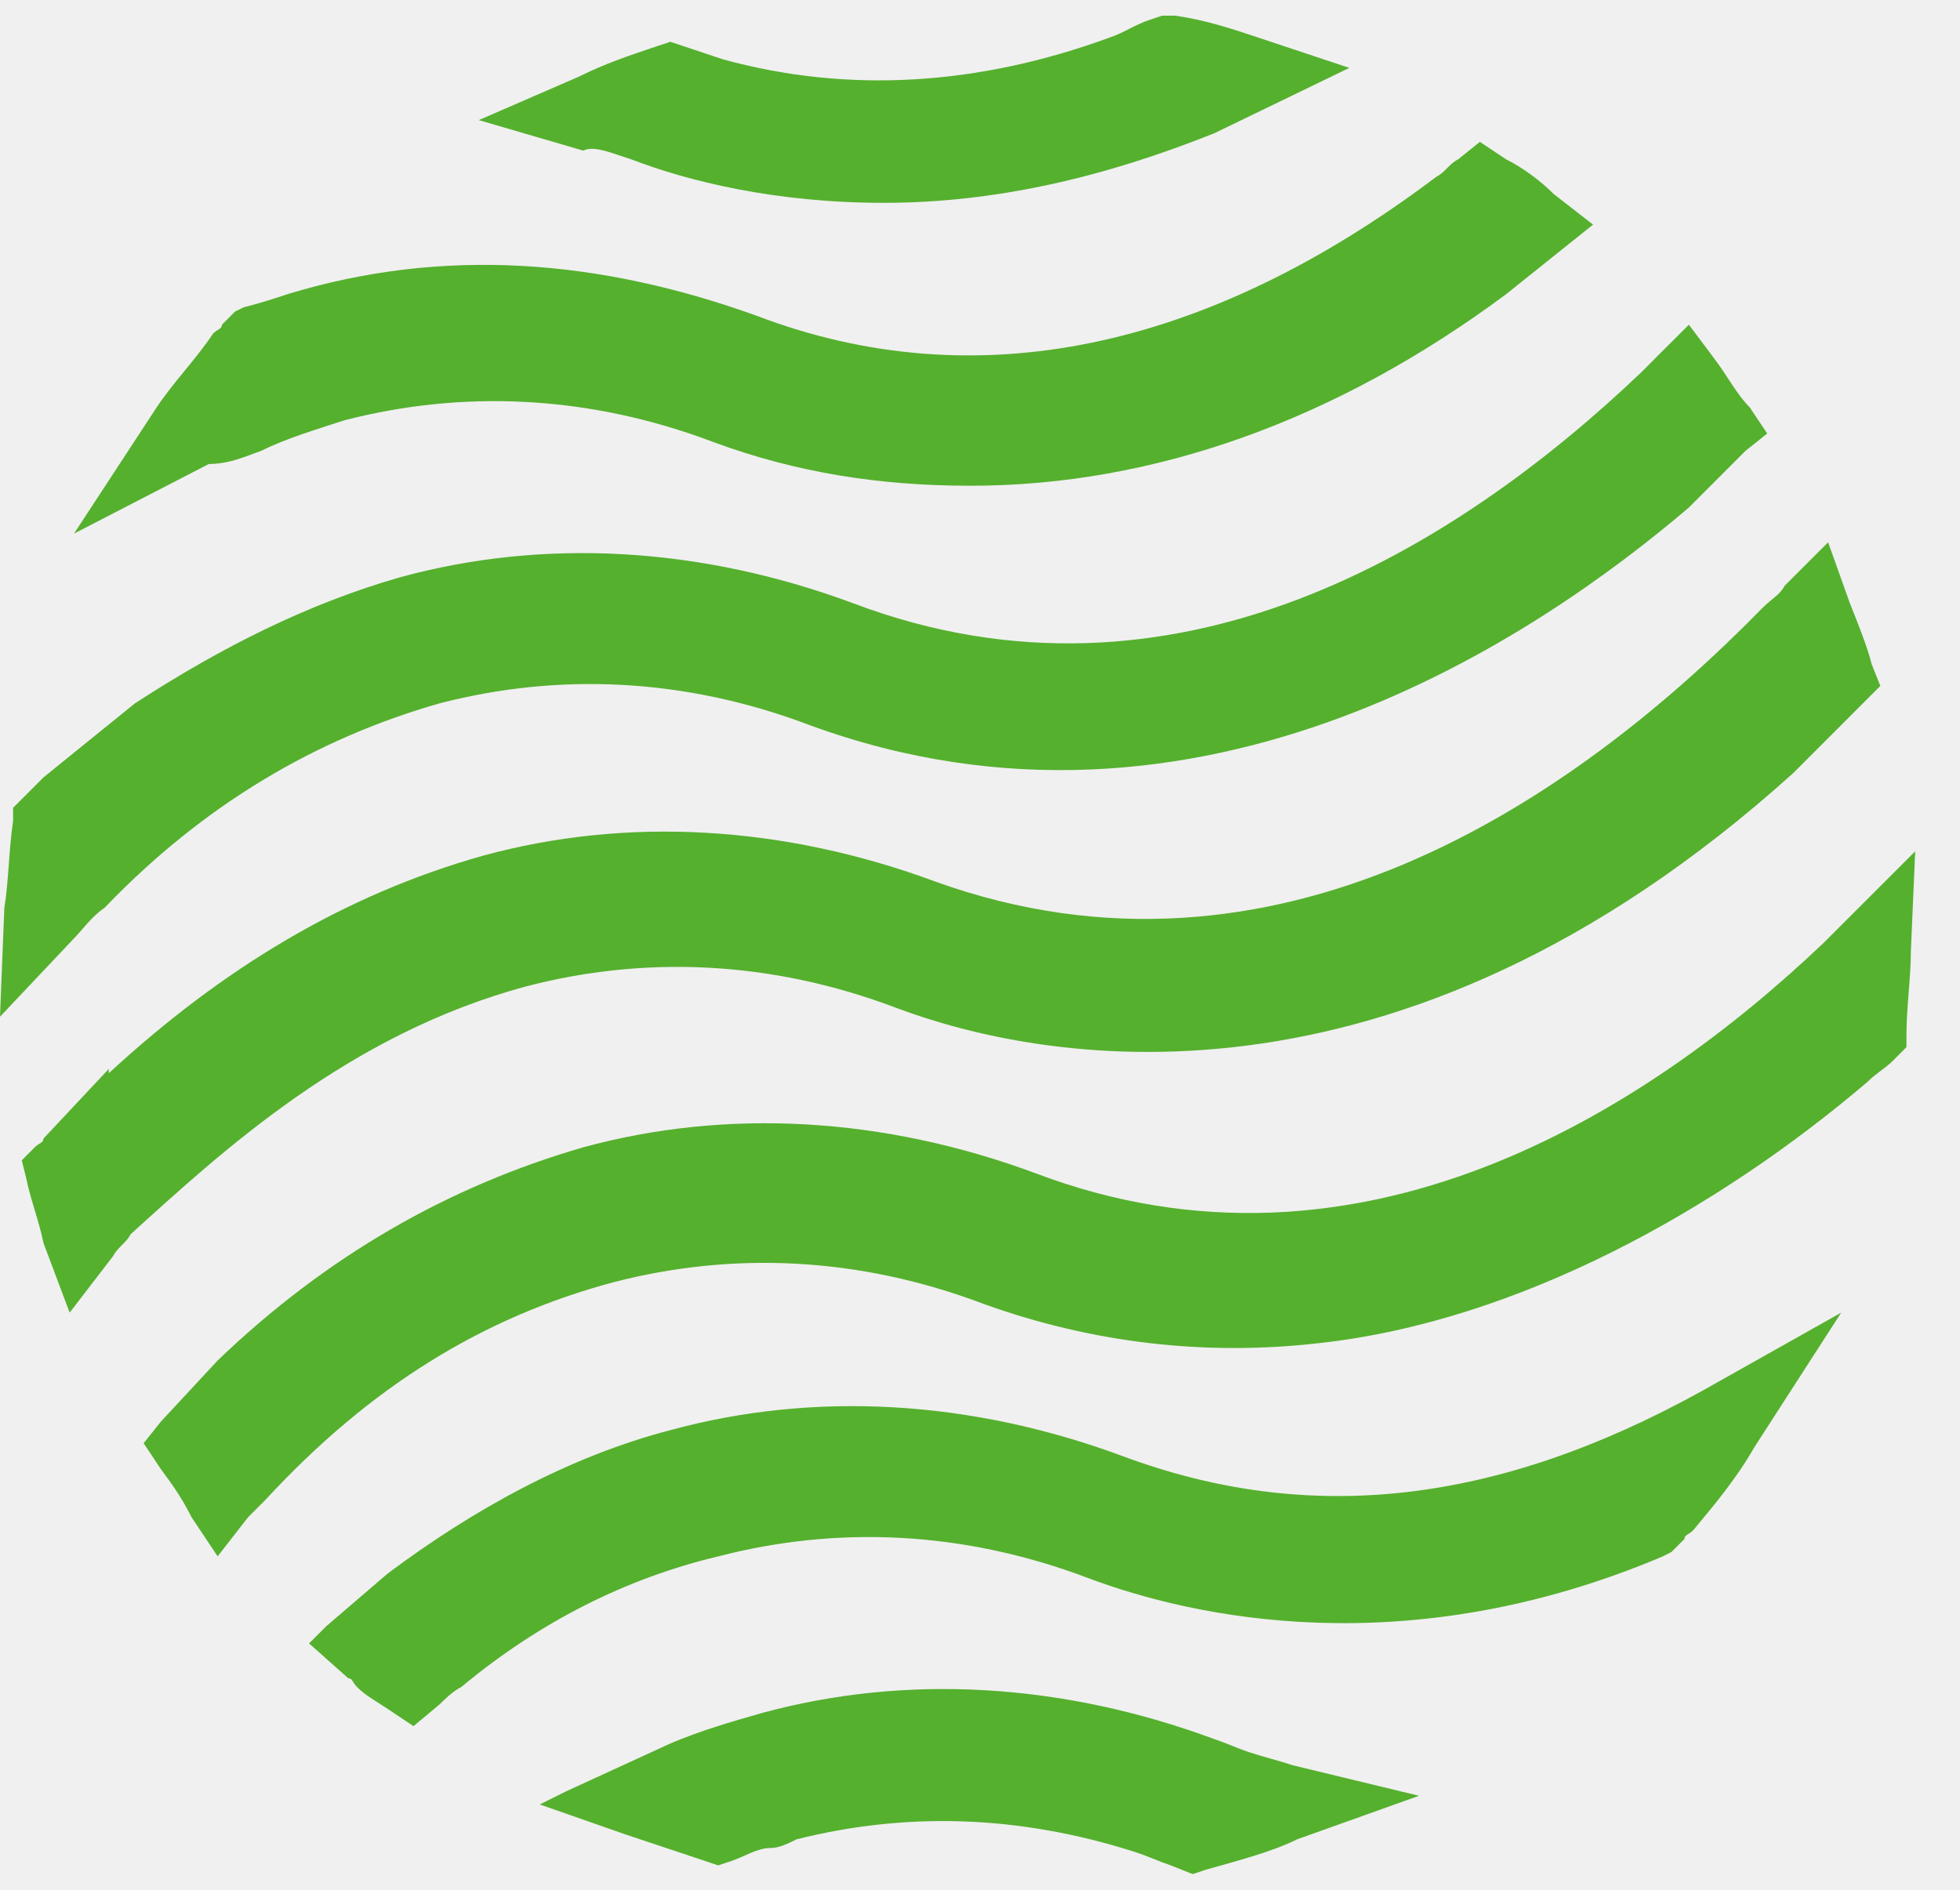
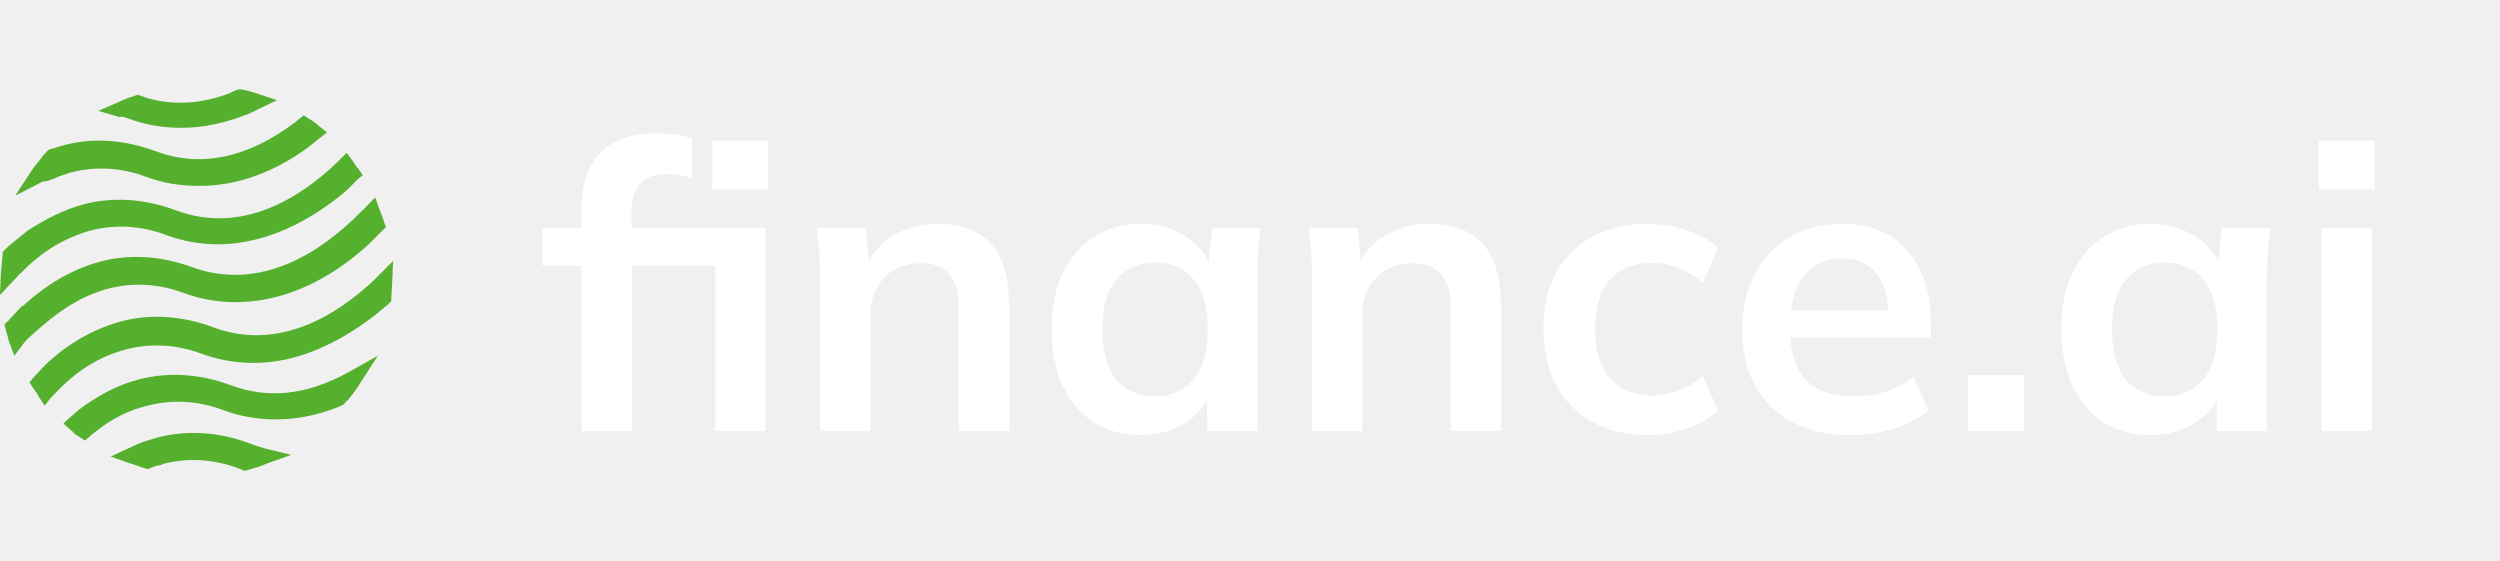
- <svg xmlns="http://www.w3.org/2000/svg" width="28" height="27" viewBox="0 0 28 27" fill="none">
-   <path d="M16.043 20.806C13.867 19.998 11.628 19.874 9.576 20.433C8.146 20.806 6.778 21.553 5.534 22.485L4.664 23.232L4.415 23.48L4.975 23.978C5.037 23.978 5.037 24.04 5.099 24.102C5.223 24.226 5.348 24.289 5.534 24.413L5.907 24.662L6.28 24.351C6.343 24.289 6.467 24.164 6.591 24.102C7.711 23.169 8.954 22.547 10.26 22.237C11.939 21.801 13.742 21.863 15.546 22.547C17.038 23.107 20.085 23.791 23.754 22.237L23.878 22.174L24.064 21.988C24.064 21.926 24.127 21.926 24.189 21.863C24.5 21.49 24.811 21.117 25.059 20.682L26.303 18.754L24.313 19.874C21.391 21.49 18.717 21.801 16.043 20.806Z" fill="#55B02E" />
-   <path d="M7.524 14.091C9.203 13.655 11.006 13.717 12.809 14.402C14.799 15.148 19.898 16.205 25.619 11.044L26.551 10.111L26.613 10.049L26.862 9.8L26.738 9.489C26.676 9.24 26.551 8.93 26.427 8.619L26.116 7.748L25.494 8.37C25.432 8.494 25.308 8.556 25.183 8.681C22.447 11.479 18.219 14.339 13.369 12.598C11.192 11.79 8.954 11.665 6.902 12.225C4.912 12.785 3.171 13.842 1.554 15.334V15.272L0.621 16.267C0.621 16.329 0.559 16.329 0.497 16.391L0.311 16.578L0.373 16.827C0.435 17.137 0.559 17.448 0.621 17.759L0.995 18.754L1.616 17.946C1.679 17.822 1.803 17.759 1.865 17.635C3.171 16.453 4.974 14.775 7.524 14.091Z" fill="#55B02E" />
-   <path d="M1.492 12.972C2.923 11.479 4.539 10.546 6.28 10.049C7.959 9.614 9.763 9.676 11.566 10.36C17.162 12.412 22.012 9.054 24.127 7.251L24.935 6.442L25.246 6.194L24.997 5.821C24.811 5.634 24.686 5.385 24.5 5.137L24.127 4.639L23.691 5.074C23.629 5.137 23.505 5.261 23.443 5.323C20.831 7.81 16.789 10.36 12.188 8.619C10.011 7.81 7.773 7.686 5.721 8.246C4.415 8.619 3.171 9.241 1.928 10.049L0.622 11.106C0.497 11.23 0.435 11.293 0.311 11.417L0.187 11.541V11.728C0.124 12.163 0.124 12.598 0.062 12.972L0 14.526L1.057 13.407C1.181 13.282 1.306 13.096 1.492 12.972Z" fill="#55B02E" />
-   <path d="M17.847 25.035L17.722 25.408L17.847 25.035C17.66 24.973 17.536 24.91 17.349 24.848C15.173 24.04 12.934 23.916 10.882 24.475C10.447 24.6 10.012 24.724 9.576 24.91L8.084 25.595L7.711 25.781L8.955 26.216C9.328 26.341 9.701 26.465 10.074 26.589L10.26 26.652L10.447 26.589C10.633 26.527 10.82 26.403 11.007 26.403C11.131 26.403 11.255 26.341 11.38 26.279C12.872 25.905 14.489 25.905 16.23 26.465C16.416 26.527 16.541 26.589 16.727 26.652L17.038 26.776L17.225 26.714C17.66 26.589 18.157 26.465 18.531 26.279L20.272 25.657L18.468 25.221C18.282 25.159 18.033 25.097 17.847 25.035Z" fill="#55B02E" />
-   <path d="M27.36 12.163L26.427 13.096C26.303 13.22 26.178 13.345 26.054 13.469C23.505 15.894 19.401 18.506 14.799 16.765C12.623 15.956 10.384 15.832 8.332 16.392C6.404 16.951 4.663 17.946 3.109 19.438L2.3 20.309L2.052 20.62L2.3 20.993C2.487 21.242 2.611 21.428 2.736 21.677L3.109 22.236L3.544 21.677C3.606 21.615 3.731 21.49 3.793 21.428C5.285 19.811 6.902 18.817 8.767 18.319C10.446 17.884 12.25 17.946 14.053 18.63C15.607 19.19 17.224 19.376 18.841 19.19C21.701 18.879 24.562 17.262 26.676 15.459C26.8 15.334 26.924 15.272 27.049 15.148L27.235 14.961V14.775C27.235 14.402 27.298 13.966 27.298 13.593L27.36 12.163Z" fill="#55B02E" />
-   <path d="M3.73 6.442L3.544 6.069L3.73 6.442C4.104 6.256 4.539 6.131 4.912 6.007C6.591 5.572 8.394 5.634 10.197 6.318C11.379 6.753 12.56 6.94 13.866 6.94C16.478 6.94 19.089 6.007 21.515 4.204L22.447 3.458L22.758 3.209L22.198 2.774C22.012 2.587 21.763 2.4 21.515 2.276L21.141 2.027L20.831 2.276C20.706 2.338 20.644 2.463 20.52 2.525C17.224 5.012 13.928 5.696 10.819 4.515C8.581 3.706 6.342 3.52 4.104 4.204C3.917 4.266 3.73 4.328 3.482 4.39L3.357 4.452L3.171 4.639C3.171 4.701 3.109 4.701 3.046 4.763C2.798 5.136 2.487 5.447 2.238 5.82L1.057 7.624L2.984 6.629C3.295 6.629 3.544 6.504 3.73 6.442Z" fill="#55B02E" />
-   <path d="M8.83 2.214L9.016 2.276C9.825 2.587 11.068 2.898 12.623 2.898C14.239 2.898 15.794 2.525 17.349 1.903L19.276 0.97L17.97 0.535C17.597 0.411 17.224 0.286 16.789 0.224H16.602L16.416 0.286C16.229 0.348 16.043 0.473 15.856 0.535C13.991 1.219 12.125 1.343 10.322 0.846C10.136 0.784 9.949 0.722 9.762 0.659L9.576 0.597L9.389 0.659C9.016 0.784 8.643 0.908 8.27 1.095L6.84 1.716L8.332 2.152C8.457 2.09 8.643 2.152 8.83 2.214Z" fill="#55B02E" />
+ <svg xmlns="http://www.w3.org/2000/svg" width="174" height="39" viewBox="0 0 174 39" fill="none">
+   <path d="M16.043 26.806C13.867 25.998 11.628 25.874 9.576 26.433C8.146 26.806 6.778 27.553 5.534 28.485L4.664 29.232L4.415 29.48L4.975 29.978C5.037 29.978 5.037 30.04 5.099 30.102C5.223 30.226 5.348 30.289 5.534 30.413L5.907 30.662L6.28 30.351C6.343 30.289 6.467 30.164 6.591 30.102C7.711 29.169 8.954 28.547 10.26 28.237C11.939 27.801 13.742 27.863 15.546 28.547C17.038 29.107 20.085 29.791 23.754 28.237L23.878 28.174L24.064 27.988C24.064 27.926 24.127 27.926 24.189 27.863C24.5 27.49 24.811 27.117 25.059 26.682L26.303 24.754L24.313 25.874C21.391 27.49 18.717 27.801 16.043 26.806Z" fill="#55B02E" />
+   <path d="M7.524 20.091C9.203 19.655 11.006 19.718 12.809 20.401C14.799 21.148 19.898 22.205 25.619 17.044L26.551 16.111L26.613 16.049L26.862 15.8L26.738 15.489C26.676 15.24 26.551 14.93 26.427 14.619L26.116 13.748L25.494 14.37C25.432 14.494 25.308 14.556 25.183 14.681C22.447 17.479 18.219 20.339 13.369 18.598C11.192 17.79 8.954 17.666 6.902 18.225C4.912 18.785 3.171 19.842 1.554 21.334V21.272L0.621 22.267C0.621 22.329 0.559 22.329 0.497 22.391L0.311 22.578L0.373 22.827C0.435 23.137 0.559 23.448 0.621 23.759L0.995 24.754L1.616 23.946C1.679 23.822 1.803 23.759 1.865 23.635C3.171 22.453 4.974 20.775 7.524 20.091Z" fill="#55B02E" />
+   <path d="M1.492 18.971C2.923 17.479 4.539 16.546 6.28 16.049C7.959 15.614 9.763 15.676 11.566 16.36C17.162 18.412 22.012 15.054 24.127 13.251L24.935 12.442L25.246 12.194L24.997 11.821C24.811 11.634 24.686 11.385 24.5 11.137L24.127 10.639L23.691 11.074C23.629 11.137 23.505 11.261 23.443 11.323C20.831 13.81 16.789 16.36 12.188 14.619C10.011 13.81 7.773 13.686 5.721 14.246C4.415 14.619 3.171 15.241 1.928 16.049L0.622 17.106C0.497 17.23 0.435 17.293 0.311 17.417L0.187 17.541V17.728C0.124 18.163 0.124 18.598 0.062 18.971L0 20.526L1.057 19.407C1.181 19.282 1.306 19.096 1.492 18.971Z" fill="#55B02E" />
+   <path d="M17.847 31.035L17.722 31.408L17.847 31.035C17.66 30.973 17.536 30.91 17.349 30.848C15.173 30.04 12.934 29.916 10.882 30.475C10.447 30.6 10.012 30.724 9.576 30.91L8.084 31.595L7.711 31.781L8.955 32.216C9.328 32.341 9.701 32.465 10.074 32.589L10.26 32.652L10.447 32.589C10.633 32.527 10.82 32.403 11.007 32.403C11.131 32.403 11.255 32.341 11.38 32.279C12.872 31.905 14.489 31.905 16.23 32.465C16.416 32.527 16.541 32.589 16.727 32.652L17.038 32.776L17.225 32.714C17.66 32.589 18.157 32.465 18.531 32.279L20.272 31.657L18.468 31.221C18.282 31.159 18.033 31.097 17.847 31.035Z" fill="#55B02E" />
+   <path d="M27.36 18.163L26.427 19.096C26.303 19.22 26.178 19.345 26.054 19.469C23.505 21.894 19.401 24.506 14.799 22.765C12.623 21.956 10.384 21.832 8.332 22.392C6.404 22.951 4.663 23.946 3.109 25.438L2.3 26.309L2.052 26.62L2.3 26.993C2.487 27.242 2.611 27.428 2.736 27.677L3.109 28.236L3.544 27.677C3.606 27.615 3.731 27.49 3.793 27.428C5.285 25.811 6.902 24.817 8.767 24.319C10.446 23.884 12.25 23.946 14.053 24.63C15.607 25.19 17.224 25.376 18.841 25.19C21.701 24.879 24.562 23.262 26.676 21.459C26.8 21.334 26.924 21.272 27.049 21.148L27.235 20.961V20.775C27.235 20.402 27.298 19.966 27.298 19.593L27.36 18.163Z" fill="#55B02E" />
+   <path d="M3.73 12.442L3.544 12.069L3.73 12.442C4.104 12.256 4.539 12.131 4.912 12.007C6.591 11.572 8.394 11.634 10.197 12.318C11.379 12.753 12.56 12.94 13.866 12.94C16.478 12.94 19.089 12.007 21.515 10.204L22.447 9.458L22.758 9.209L22.198 8.774C22.012 8.587 21.763 8.4 21.515 8.276L21.141 8.027L20.831 8.276C20.706 8.338 20.644 8.463 20.52 8.525C17.224 11.012 13.928 11.696 10.819 10.515C8.581 9.706 6.342 9.52 4.104 10.204C3.917 10.266 3.73 10.328 3.482 10.39L3.357 10.452L3.171 10.639C3.171 10.701 3.109 10.701 3.046 10.763C2.798 11.136 2.487 11.447 2.238 11.82L1.057 13.624L2.984 12.629C3.295 12.629 3.544 12.504 3.73 12.442Z" fill="#55B02E" />
+   <path d="M8.83 8.214L9.016 8.276C9.825 8.587 11.068 8.898 12.623 8.898C14.239 8.898 15.794 8.525 17.349 7.903L19.276 6.97L17.97 6.535C17.597 6.411 17.224 6.286 16.789 6.224H16.602L16.416 6.286C16.229 6.348 16.043 6.473 15.856 6.535C13.991 7.219 12.125 7.343 10.322 6.846C10.136 6.784 9.949 6.722 9.762 6.659L9.576 6.597L9.389 6.659C9.016 6.784 8.643 6.908 8.27 7.095L6.84 7.716L8.332 8.152C8.457 8.09 8.643 8.152 8.83 8.214Z" fill="#55B02E" />
+   <path d="M40.476 30V18.492H37.76V15.86H41.456L40.476 16.756V14.6C40.476 12.845 40.915 11.52 41.792 10.624C42.688 9.728 43.986 9.28 45.684 9.28C46.095 9.28 46.524 9.308 46.972 9.364C47.439 9.42 47.84 9.523 48.176 9.672V12.416C47.934 12.323 47.644 12.248 47.308 12.192C46.972 12.136 46.645 12.108 46.328 12.108C45.6 12.108 45.022 12.323 44.592 12.752C44.163 13.163 43.948 13.835 43.948 14.768V16.476L43.444 15.86H53.272V30H49.772V18.492H43.976V30H40.476ZM49.576 13.2V9.784H53.468V13.2H49.576ZM57.079 30V19.388C57.079 18.809 57.06 18.221 57.023 17.624C56.986 17.027 56.929 16.439 56.855 15.86H60.243L60.523 18.66H60.187C60.635 17.671 61.297 16.915 62.175 16.392C63.052 15.851 64.07 15.58 65.227 15.58C66.888 15.58 68.139 16.047 68.979 16.98C69.819 17.913 70.239 19.369 70.239 21.348V30H66.739V21.516C66.739 20.377 66.515 19.565 66.067 19.08C65.638 18.576 64.984 18.324 64.107 18.324C63.024 18.324 62.166 18.66 61.531 19.332C60.896 20.004 60.579 20.9 60.579 22.02V30H57.079ZM79.41 30.28C78.178 30.28 77.095 29.991 76.162 29.412C75.229 28.815 74.501 27.965 73.978 26.864C73.455 25.763 73.194 24.447 73.194 22.916C73.194 21.385 73.455 20.079 73.978 18.996C74.501 17.895 75.229 17.055 76.162 16.476C77.095 15.879 78.178 15.58 79.41 15.58C80.605 15.58 81.65 15.879 82.546 16.476C83.461 17.055 84.067 17.839 84.366 18.828H84.058L84.366 15.86H87.726C87.67 16.439 87.614 17.027 87.558 17.624C87.521 18.221 87.502 18.809 87.502 19.388V30H84.03L84.002 27.088H84.338C84.039 28.059 83.433 28.833 82.518 29.412C81.603 29.991 80.567 30.28 79.41 30.28ZM80.39 27.592C81.491 27.592 82.378 27.209 83.05 26.444C83.722 25.66 84.058 24.484 84.058 22.916C84.058 21.348 83.722 20.181 83.05 19.416C82.378 18.651 81.491 18.268 80.39 18.268C79.289 18.268 78.402 18.651 77.73 19.416C77.058 20.181 76.722 21.348 76.722 22.916C76.722 24.484 77.049 25.66 77.702 26.444C78.374 27.209 79.27 27.592 80.39 27.592ZM91.313 30V19.388C91.313 18.809 91.294 18.221 91.257 17.624C91.22 17.027 91.164 16.439 91.089 15.86H94.477L94.757 18.66H94.421C94.869 17.671 95.532 16.915 96.409 16.392C97.287 15.851 98.304 15.58 99.461 15.58C101.123 15.58 102.373 16.047 103.213 16.98C104.053 17.913 104.473 19.369 104.473 21.348V30H100.973V21.516C100.973 20.377 100.749 19.565 100.301 19.08C99.872 18.576 99.219 18.324 98.341 18.324C97.258 18.324 96.4 18.66 95.765 19.332C95.13 20.004 94.813 20.9 94.813 22.02V30H91.313ZM114.68 30.28C113.224 30.28 111.946 29.981 110.844 29.384C109.762 28.787 108.922 27.937 108.324 26.836C107.727 25.716 107.428 24.391 107.428 22.86C107.428 21.329 107.727 20.023 108.324 18.94C108.94 17.857 109.79 17.027 110.872 16.448C111.955 15.869 113.224 15.58 114.68 15.58C115.614 15.58 116.519 15.729 117.396 16.028C118.292 16.308 119.02 16.719 119.58 17.26L118.516 19.696C118.012 19.229 117.443 18.884 116.808 18.66C116.192 18.417 115.586 18.296 114.988 18.296C113.738 18.296 112.758 18.688 112.048 19.472C111.358 20.256 111.012 21.395 111.012 22.888C111.012 24.381 111.358 25.529 112.048 26.332C112.758 27.135 113.738 27.536 114.988 27.536C115.567 27.536 116.164 27.424 116.78 27.2C117.415 26.976 117.994 26.631 118.516 26.164L119.58 28.572C119.002 29.113 118.264 29.533 117.368 29.832C116.491 30.131 115.595 30.28 114.68 30.28ZM128.852 30.28C126.482 30.28 124.624 29.627 123.28 28.32C121.936 27.013 121.264 25.221 121.264 22.944C121.264 21.469 121.554 20.181 122.132 19.08C122.711 17.979 123.514 17.12 124.54 16.504C125.586 15.888 126.799 15.58 128.18 15.58C129.543 15.58 130.682 15.869 131.596 16.448C132.511 17.027 133.202 17.839 133.668 18.884C134.154 19.929 134.396 21.152 134.396 22.552V23.476H124.092V21.628H131.904L131.428 22.02C131.428 20.713 131.148 19.715 130.588 19.024C130.047 18.333 129.254 17.988 128.208 17.988C127.051 17.988 126.155 18.399 125.52 19.22C124.904 20.041 124.596 21.189 124.596 22.664V23.028C124.596 24.559 124.97 25.707 125.716 26.472C126.482 27.219 127.555 27.592 128.936 27.592C129.739 27.592 130.486 27.489 131.176 27.284C131.886 27.06 132.558 26.705 133.192 26.22L134.228 28.572C133.556 29.113 132.754 29.533 131.82 29.832C130.887 30.131 129.898 30.28 128.852 30.28ZM136.968 30V26.108H140.888V30H136.968ZM149.683 30.28C148.451 30.28 147.369 29.991 146.435 29.412C145.502 28.815 144.774 27.965 144.251 26.864C143.729 25.763 143.467 24.447 143.467 22.916C143.467 21.385 143.729 20.079 144.251 18.996C144.774 17.895 145.502 17.055 146.435 16.476C147.369 15.879 148.451 15.58 149.683 15.58C150.878 15.58 151.923 15.879 152.819 16.476C153.734 17.055 154.341 17.839 154.639 18.828H154.331L154.639 15.86H157.999C157.943 16.439 157.887 17.027 157.831 17.624C157.794 18.221 157.775 18.809 157.775 19.388V30H154.303L154.275 27.088H154.611C154.313 28.059 153.706 28.833 152.791 29.412C151.877 29.991 150.841 30.28 149.683 30.28ZM150.663 27.592C151.765 27.592 152.651 27.209 153.323 26.444C153.995 25.66 154.331 24.484 154.331 22.916C154.331 21.348 153.995 20.181 153.323 19.416C152.651 18.651 151.765 18.268 150.663 18.268C149.562 18.268 148.675 18.651 148.003 19.416C147.331 20.181 146.995 21.348 146.995 22.916C146.995 24.484 147.322 25.66 147.975 26.444C148.647 27.209 149.543 27.592 150.663 27.592ZM161.587 30V15.86H165.087V30H161.587ZM161.391 13.2V9.784H165.283V13.2H161.391Z" fill="white" />
</svg>
